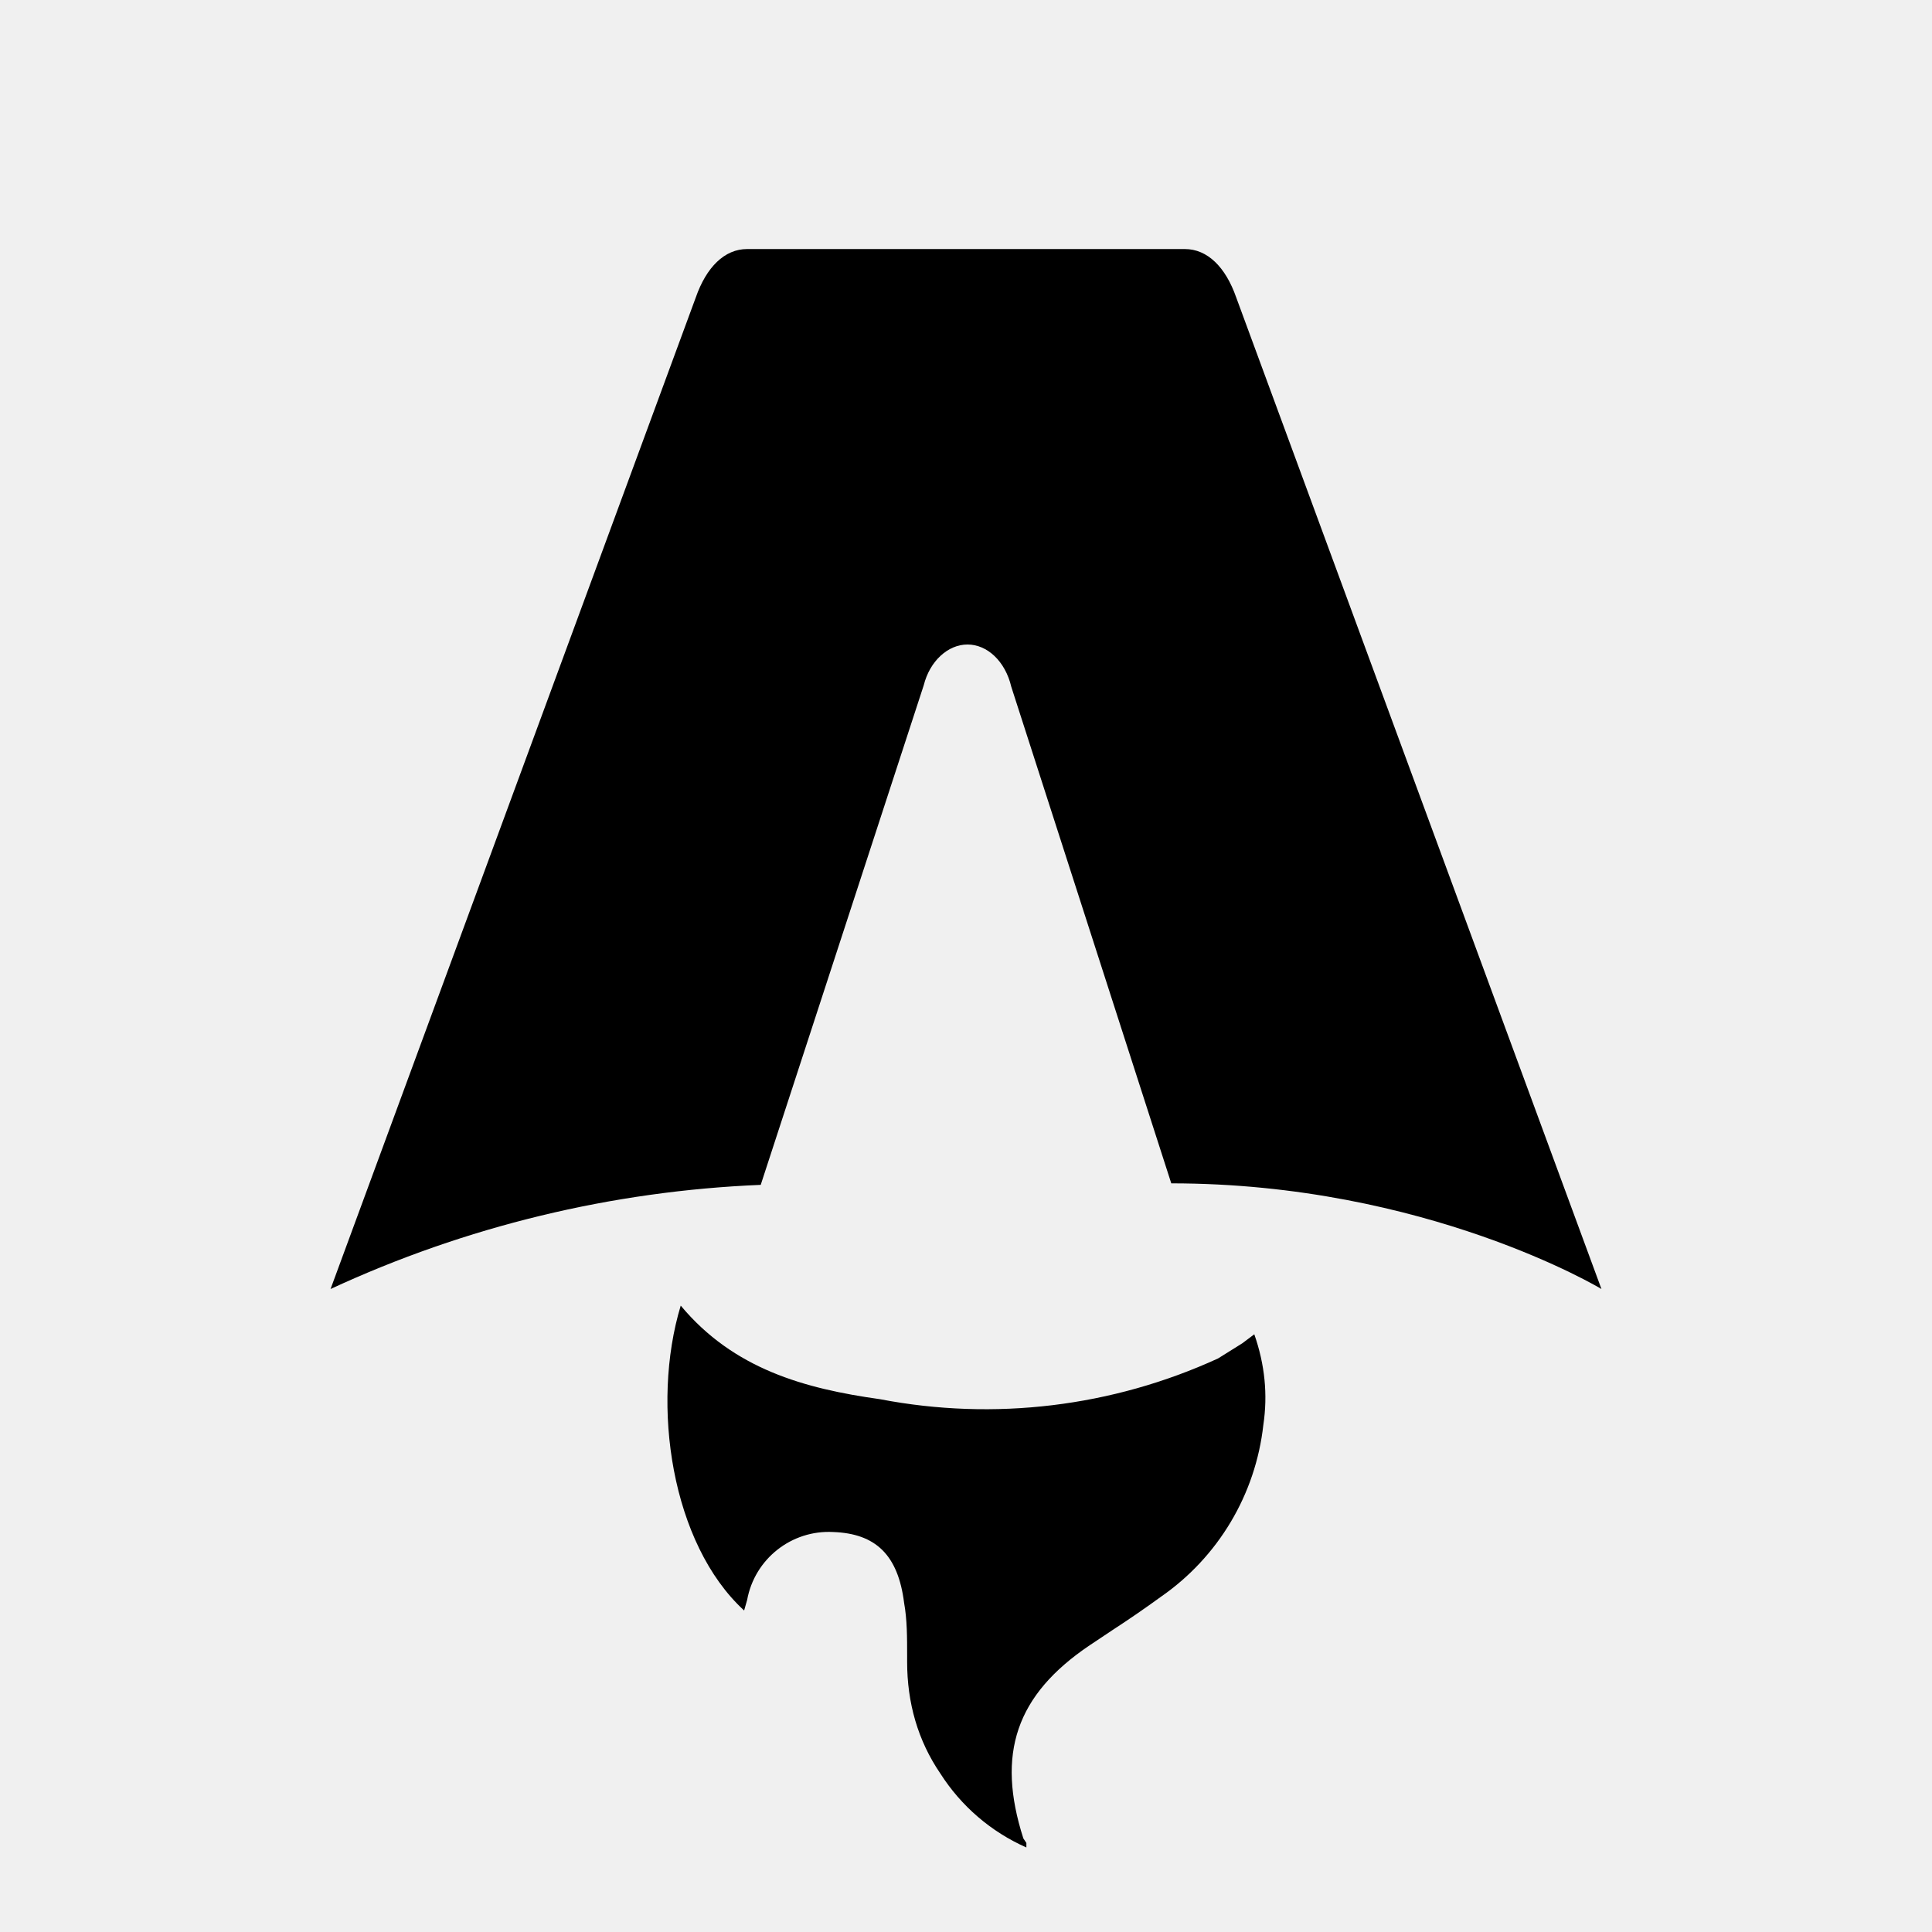
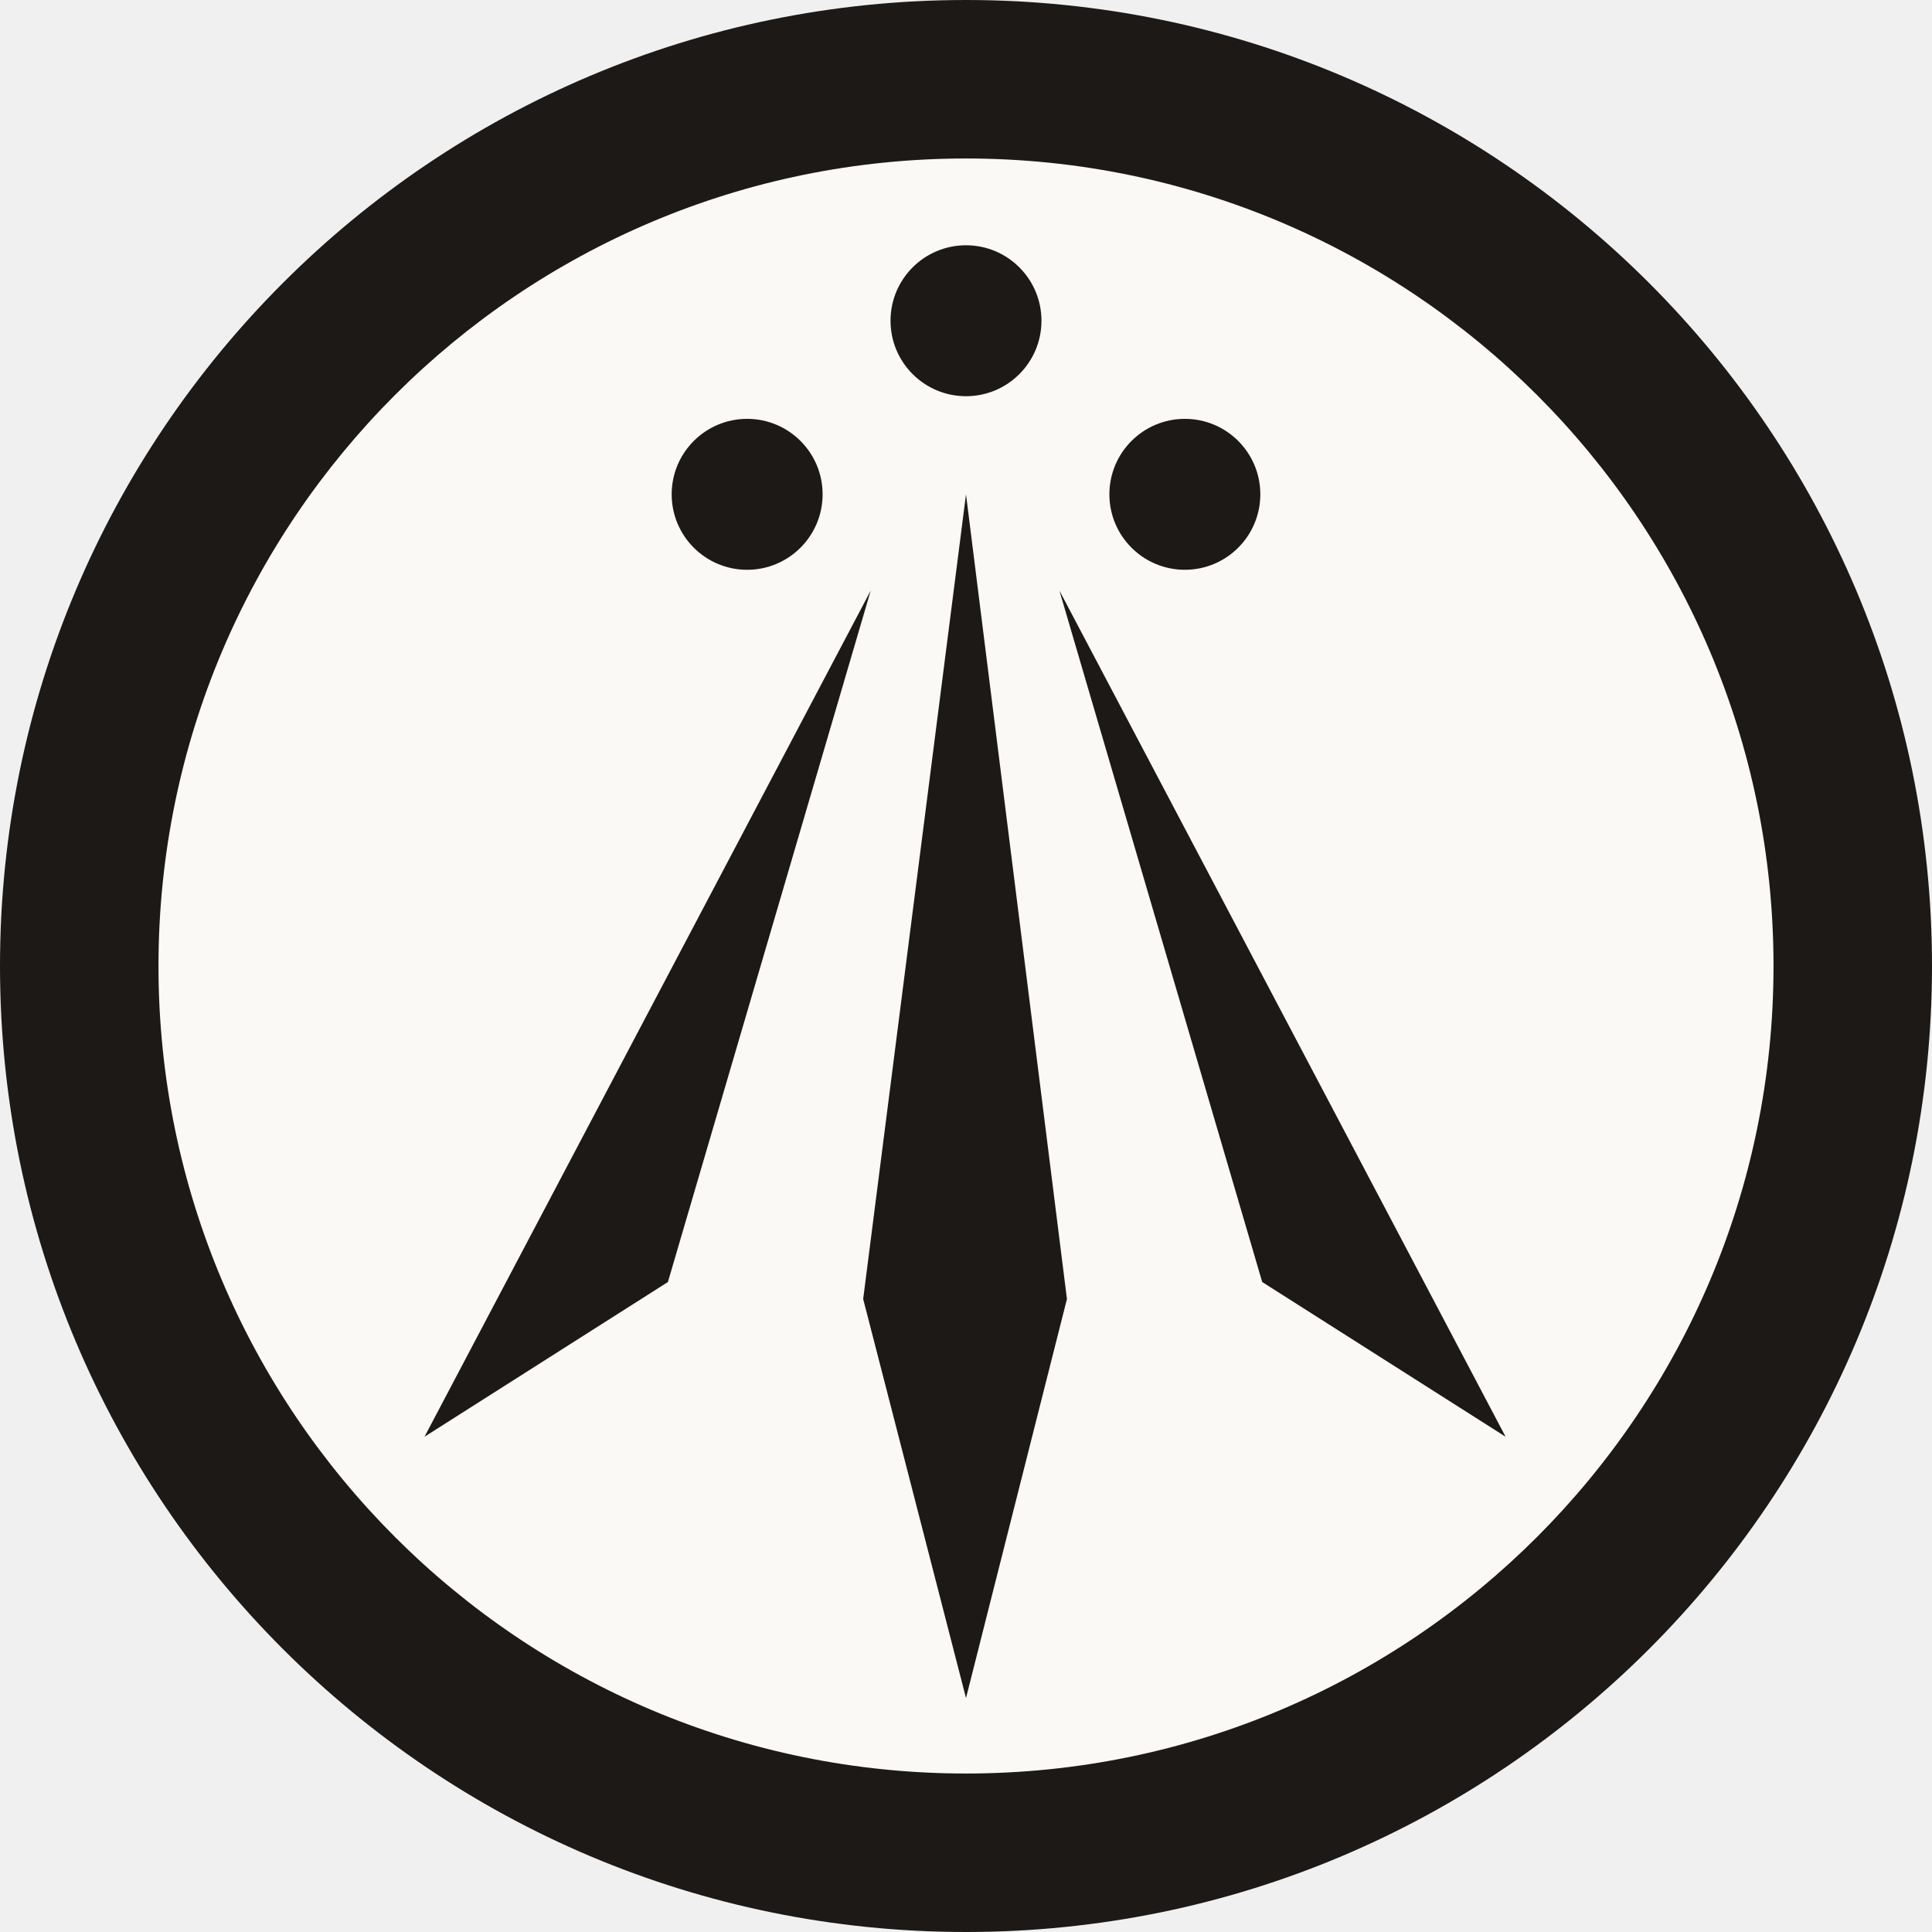
- <svg xmlns="http://www.w3.org/2000/svg" fill="none" viewBox="0 0 128 128">
-   <path d="M50.4 78.5a75.1 75.1 0 0 0-28.5 6.9l24.2-65.7c.7-2 1.9-3.2 3.4-3.2h29c1.5 0 2.7 1.2 3.4 3.2l24.2 65.7s-11.6-7-28.5-7L67 45.5c-.4-1.7-1.6-2.8-2.9-2.8-1.3 0-2.5 1.1-2.9 2.7L50.4 78.5Zm-1.1 28.2Zm-4.2-20.2c-2 6.6-.6 15.8 4.2 20.2a17.5 17.5 0 0 1 .2-.7 5.5 5.5 0 0 1 5.7-4.5c2.8.1 4.3 1.5 4.7 4.7.2 1.1.2 2.3.2 3.5v.4c0 2.7.7 5.2 2.2 7.4a13 13 0 0 0 5.7 4.9v-.3l-.2-.3c-1.8-5.6-.5-9.5 4.4-12.8l1.5-1a73 73 0 0 0 3.2-2.2 16 16 0 0 0 6.8-11.4c.3-2 .1-4-.6-6l-.8.6-1.6 1a37 37 0 0 1-22.4 2.7c-5-.7-9.7-2-13.2-6.2Z" />
+ <svg xmlns="http://www.w3.org/2000/svg" version="1.1" width="1000" height="1000">
  <style>
-         path { fill: #000; }
-         @media (prefers-color-scheme: dark) {
-             path { fill: #FFF; }
-         }
-     </style>
+     #light-icon {
+       display: inline;
+     }
+     #dark-icon {
+       display: none;
+     }
+ 
+     @media (prefers-color-scheme: dark) {
+       #light-icon {
+         display: none;
+       }
+       #dark-icon {
+         display: inline;
+       }
+     }
+   </style>
+   <g id="light-icon">
+     <svg version="1.1" width="1000" height="1000">
+       <g clip-path="url(#SvgjsClipPath1204)">
+         <rect width="1000" height="1000" fill="#faf9f6" />
+         <g transform="matrix(0.9765625,0,0,0.9765625,0,0)">
+           <svg width="1024" height="1024" viewBox="0 0 1024 1024" fill="#1c1917">
+             <path d="M940 512c0-236.378-191.622-428-428-428S84 275.622 84 512s191.622 428 428 428v84C229.23 1024 0 794.77 0 512S229.23 0 512 0s512 229.23 512 512-229.23 512-512 512v-84c236.378 0 428-191.622 428-428" />
+             <path d="M225 761.5 461.5 313 354 679.5zm340.5-73L512 262l-54.5 426.5L512 900zm232.5 73L561.5 313 669 679.5z" />
+             <circle cx="512" cy="170" r="40" />
+             <circle cx="396" cy="262" r="40" />
+             <circle cx="628" cy="262" r="40" />
+           </svg>
+         </g>
+       </g>
+       <defs>
+         <clipPath id="SvgjsClipPath1204">
+           <rect width="1000" height="1000" x="0" y="0" rx="500" ry="500" />
+         </clipPath>
+       </defs>
+     </svg>
+   </g>
+   <g id="dark-icon">
+     <svg version="1.1" width="1000" height="1000">
+       <g clip-path="url(#SvgjsClipPath1205)">
+         <rect width="1000" height="1000" fill="#121212" />
+         <g transform="matrix(0.9765625,0,0,0.9765625,0,0)">
+           <svg width="1024" height="1024" viewBox="0 0 1024 1024" fill="#f4f4f5">
+             <path d="M940 512c0-236.378-191.622-428-428-428S84 275.622 84 512s191.622 428 428 428v84C229.23 1024 0 794.77 0 512S229.23 0 512 0s512 229.23 512 512-229.23 512-512 512v-84c236.378 0 428-191.622 428-428" />
+             <path d="M225 761.5 461.5 313 354 679.5zm340.5-73L512 262l-54.5 426.5L512 900zm232.5 73L561.5 313 669 679.5z" />
+             <circle cx="512" cy="170" r="40" />
+             <circle cx="396" cy="262" r="40" />
+             <circle cx="628" cy="262" r="40" />
+           </svg>
+         </g>
+       </g>
+       <defs>
+         <clipPath id="SvgjsClipPath1205">
+           <rect width="1000" height="1000" x="0" y="0" rx="500" ry="500" />
+         </clipPath>
+       </defs>
+     </svg>
+   </g>
</svg>
